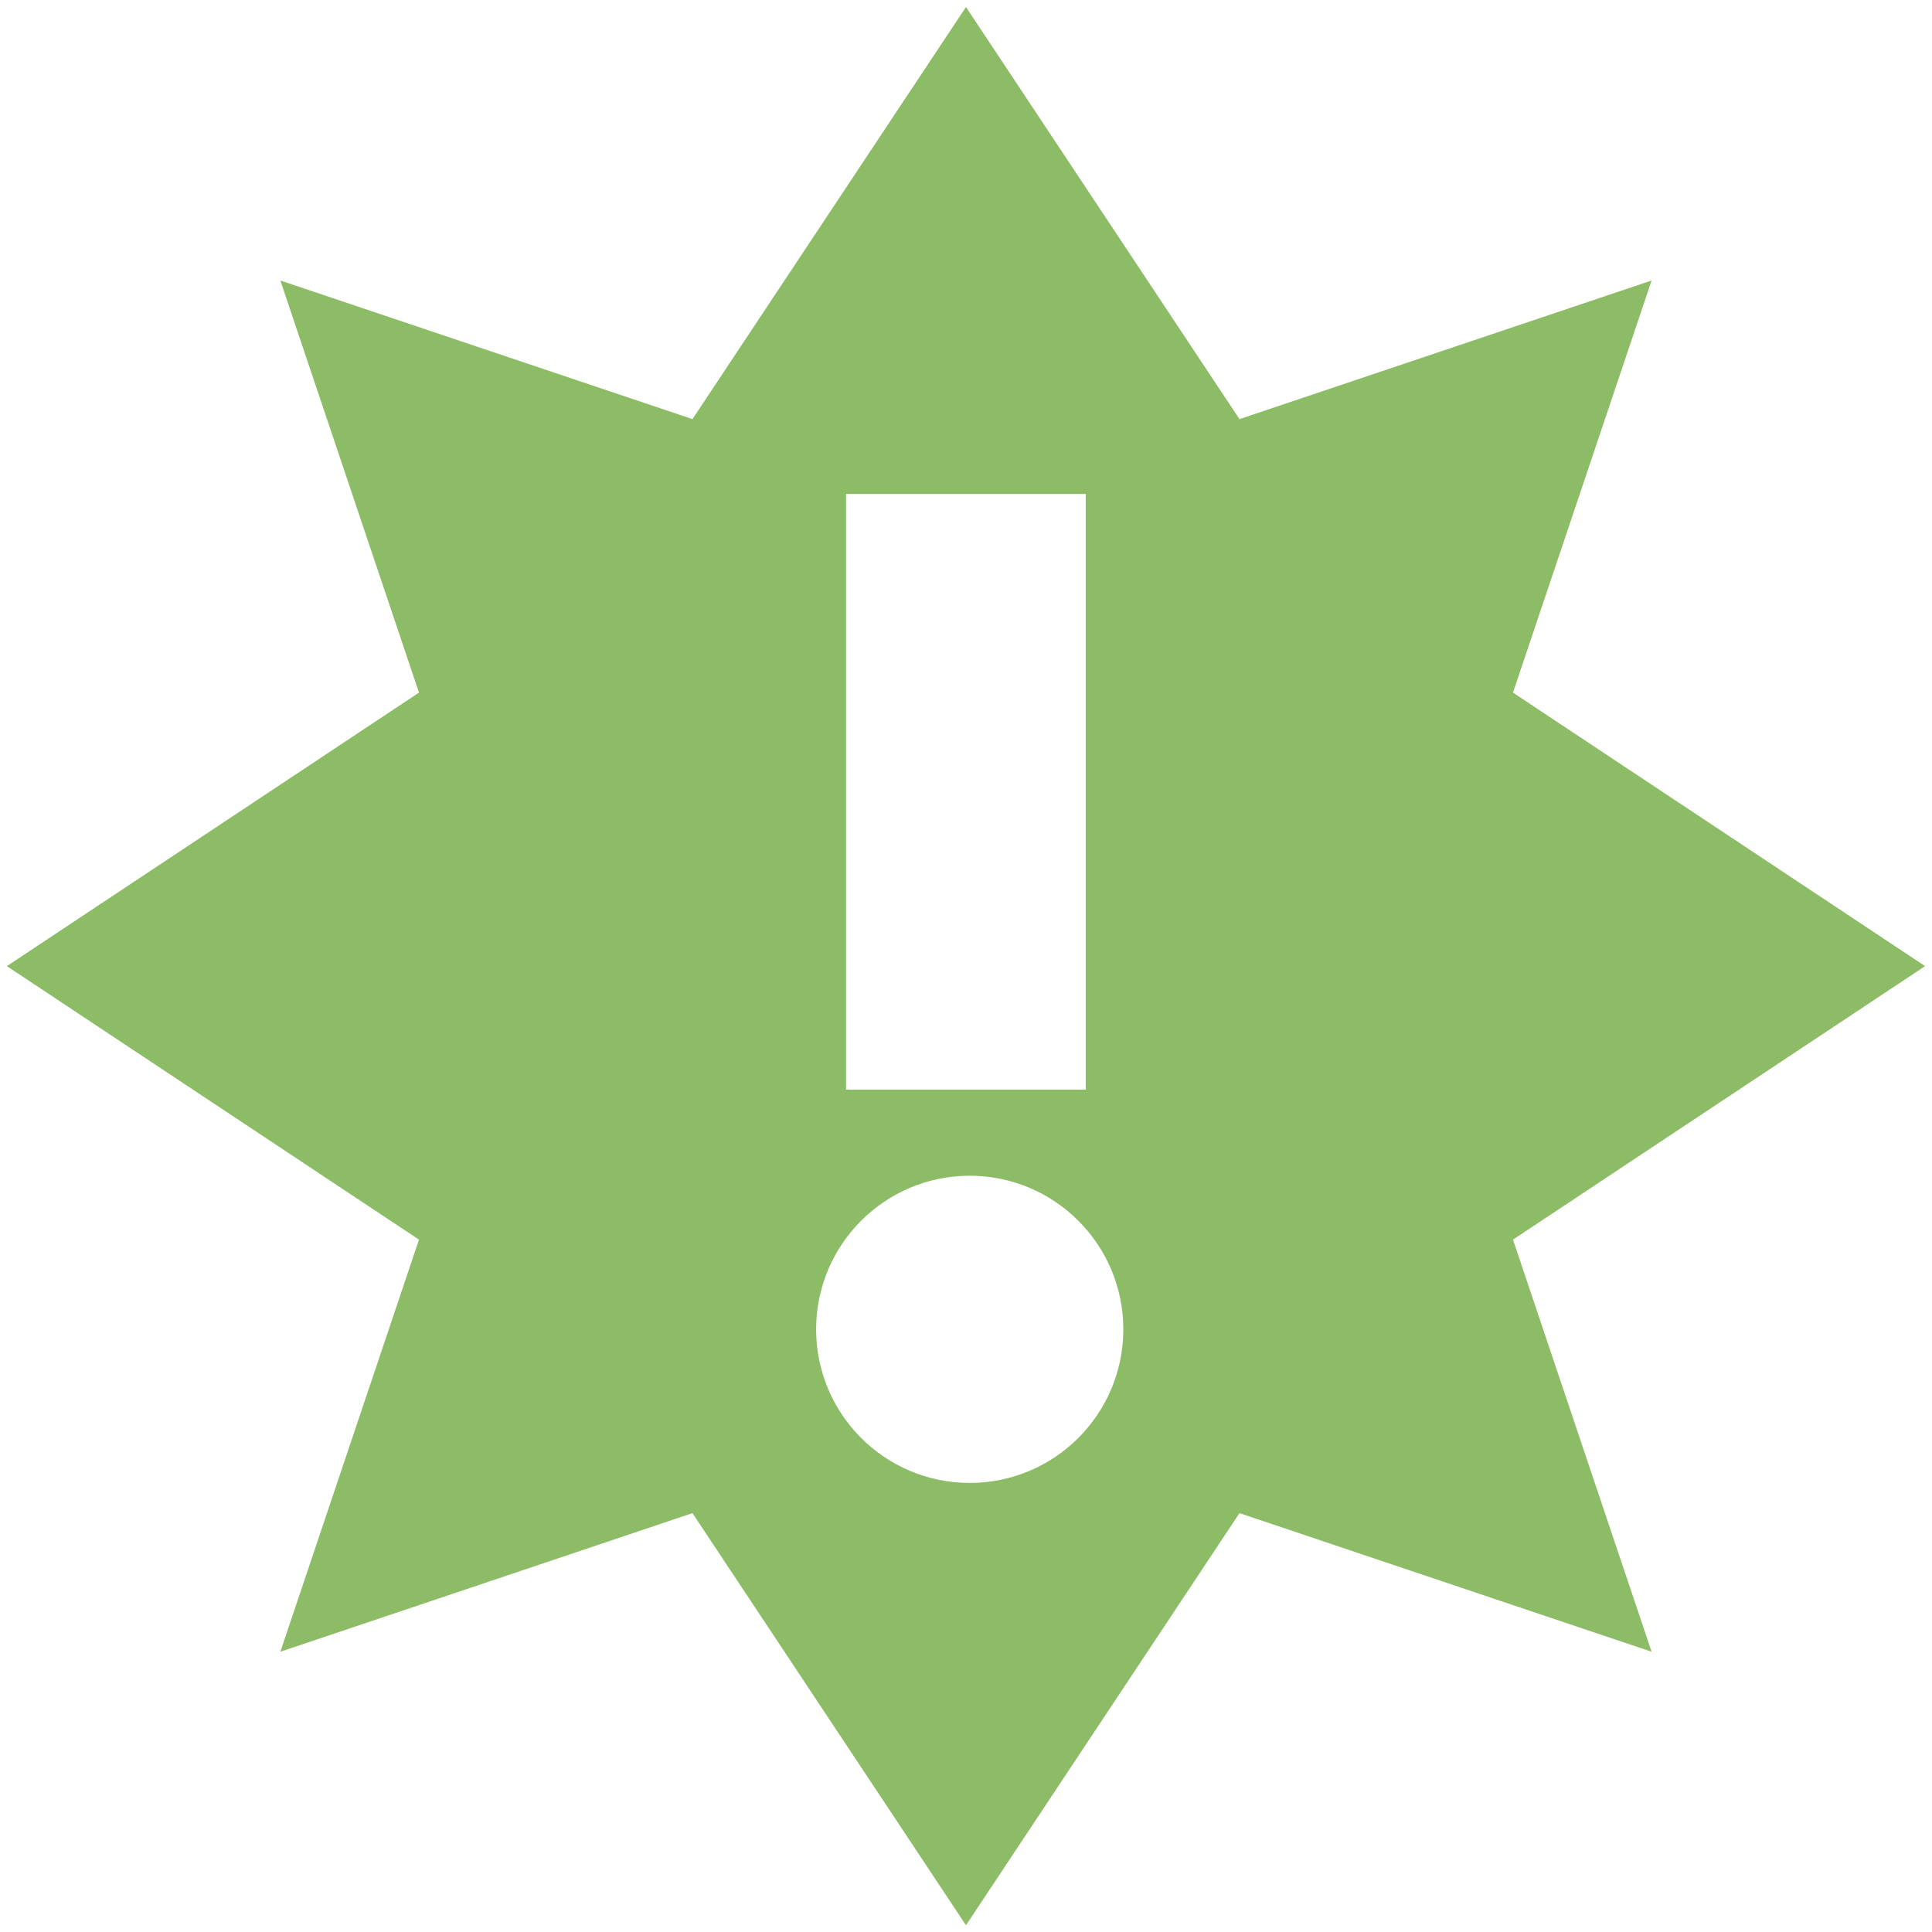
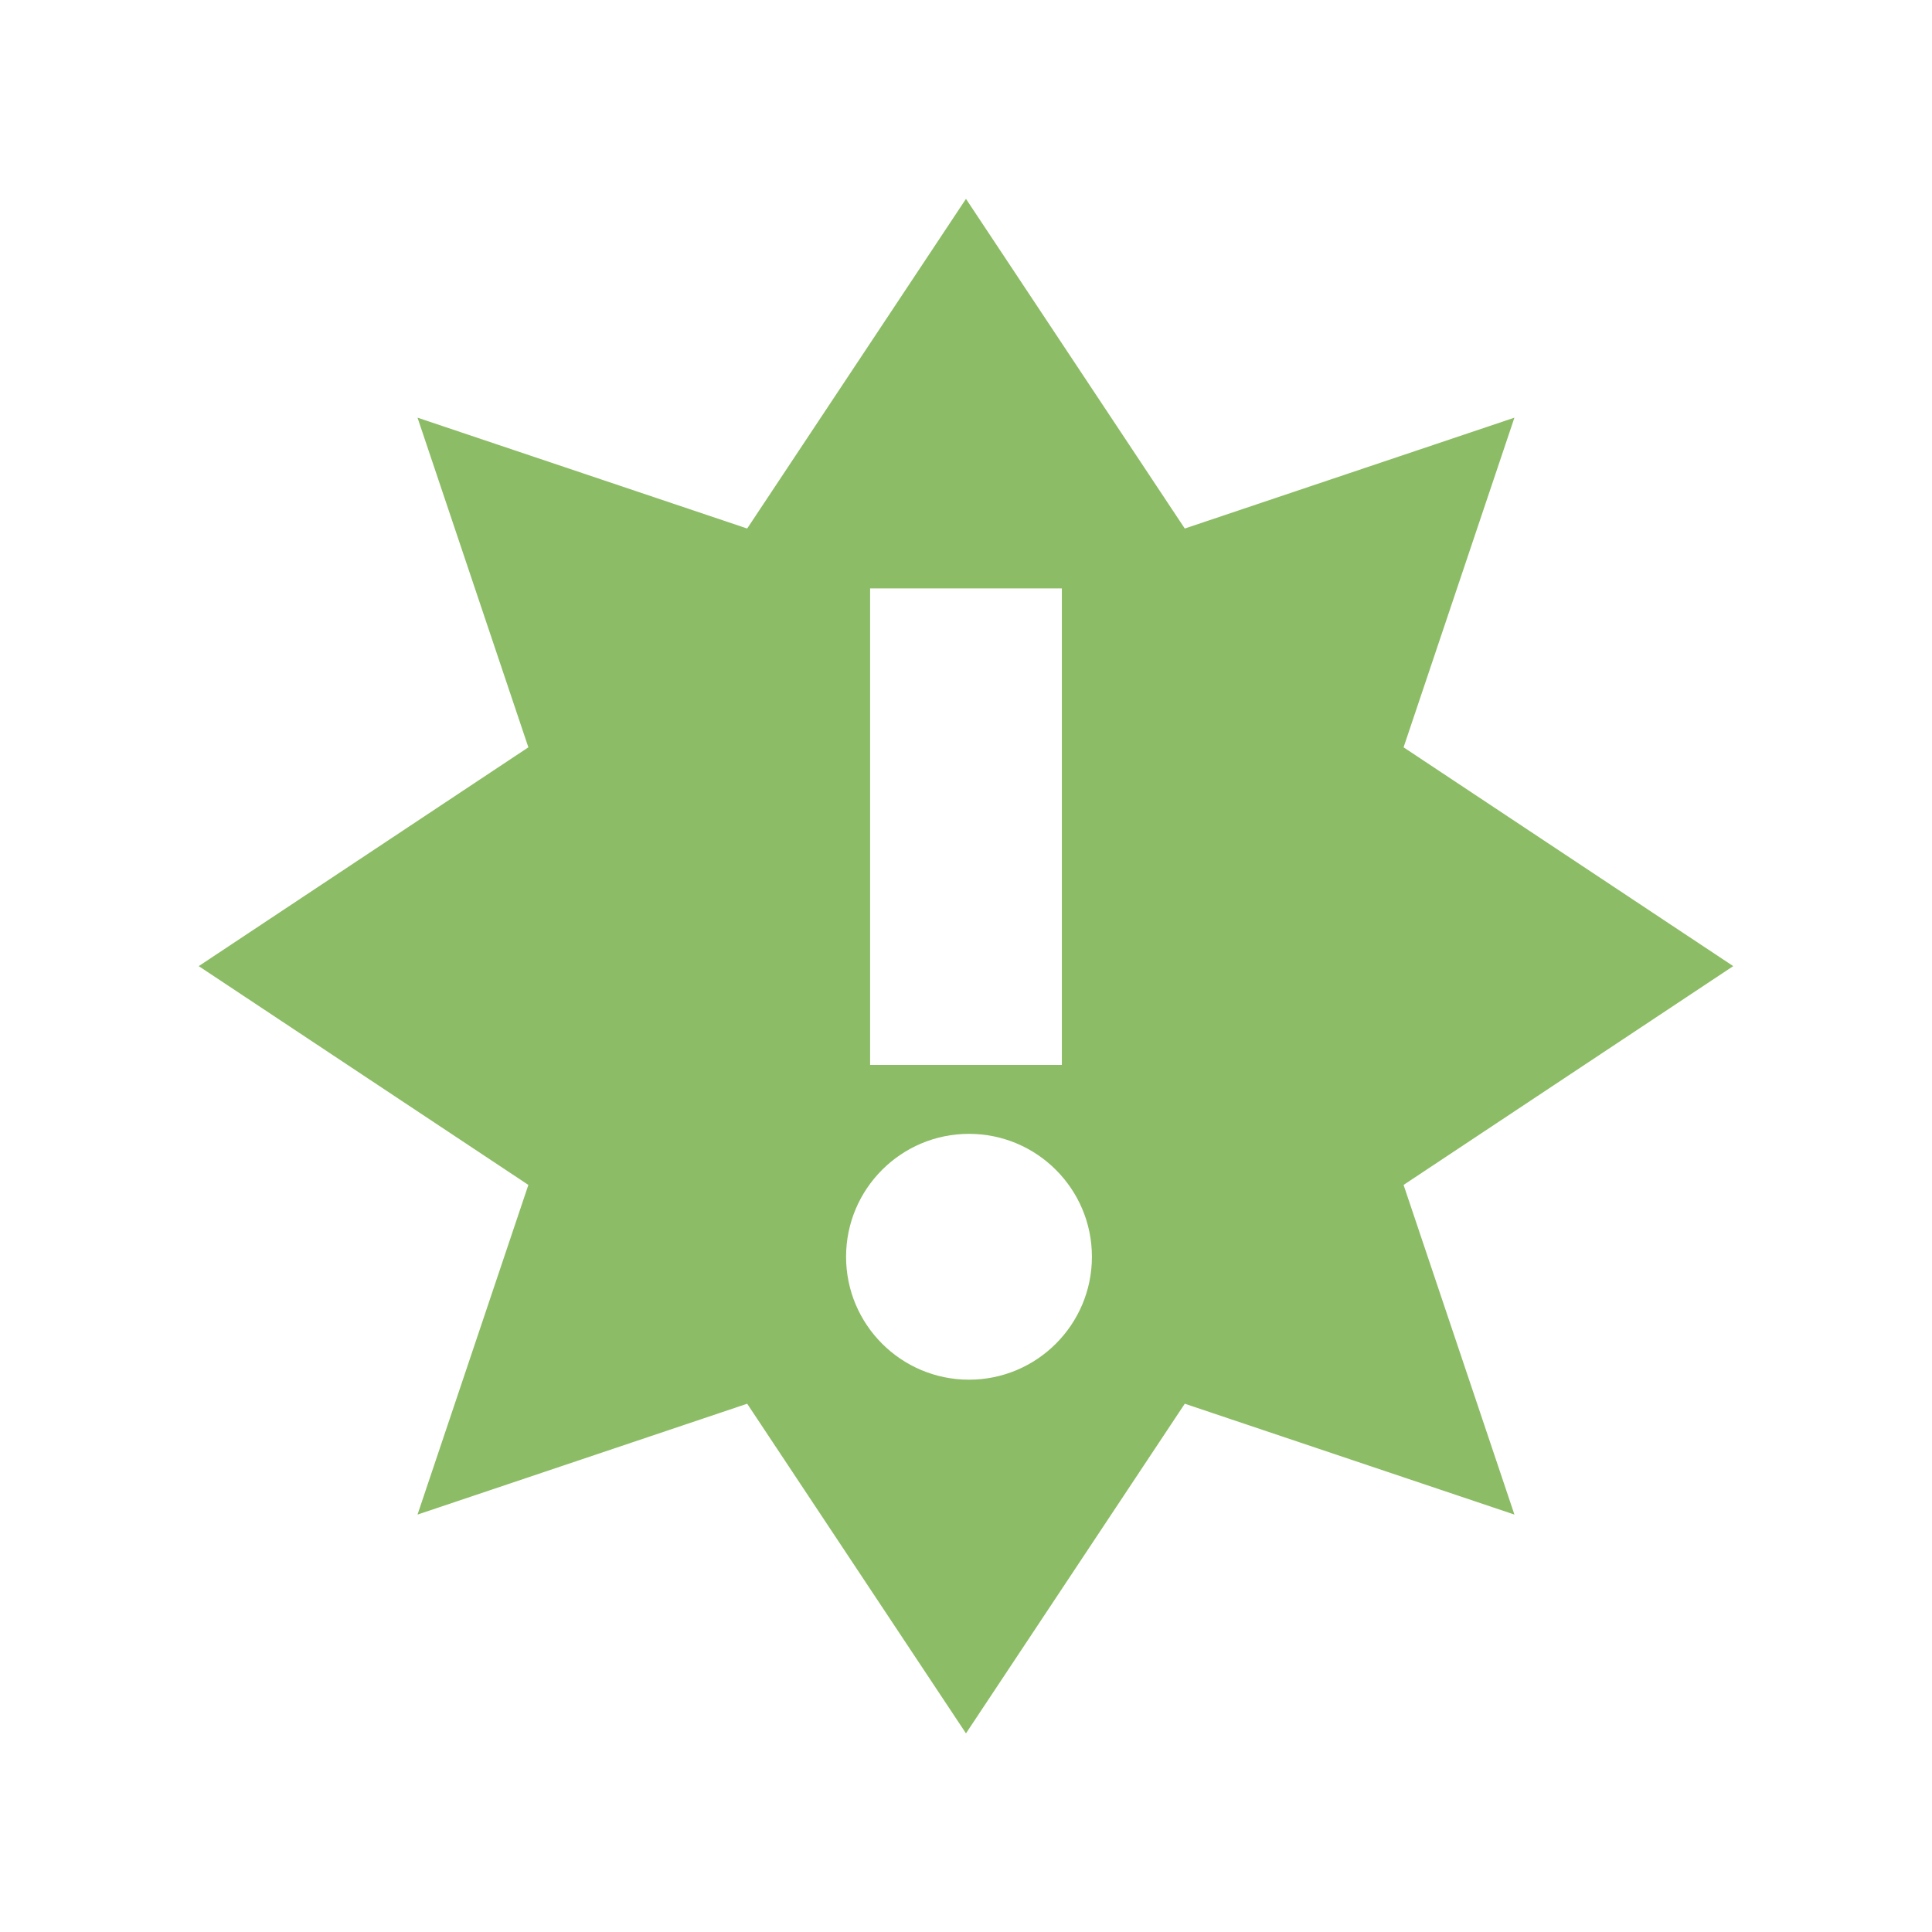
<svg xmlns="http://www.w3.org/2000/svg" id="svg7384" version="1.1" height="16" width="16">
  <defs id="defs7386" />
  <g transform="translate(-181.0002,-257)" id="layer9" style="display:inline">
-     <path class="warning" d="m 189,257.058 -2.265,3.413 -3.413,-1.148 1.148,3.413 -3.413,2.265 3.413,2.265 -1.148,3.413 3.413,-1.148 2.265,3.413 2.265,-3.413 3.413,1.148 -1.148,-3.413 3.413,-2.265 -3.413,-2.265 1.148,-3.413 -3.413,1.148 z m -0.993,4.033 1.985,0 0,4.933 -1.985,0 z m 1.024,5.646 c 0.702,0 1.272,0.569 1.272,1.272 0,0.702 -0.569,1.272 -1.272,1.272 -0.702,0 -1.272,-0.569 -1.272,-1.272 0,-0.702 0.569,-1.272 1.272,-1.272 z" id="path16909" style="fill:#8cbc65;fill-opacity:1;fill-rule:evenodd;stroke:none;display:inline;enable-background:new" />
+     <path class="warning" d="m 189,258.647 -1.812,2.73 -2.73,-0.918 0.918,2.73 -2.73,1.812 2.73,1.812 -0.918,2.73 2.73,-0.918 1.812,2.73 1.812,-2.73 2.73,0.918 -0.918,-2.73 2.73,-1.812 -2.73,-1.812 0.918,-2.73 -2.73,0.918 z m -0.794,3.226 1.588,0 0,3.946 -1.588,0 z m 0.819,4.517 c 0.562,0 1.018,0.456 1.018,1.018 0,0.562 -0.456,1.018 -1.018,1.018 -0.562,0 -1.018,-0.456 -1.018,-1.018 0,-0.562 0.456,-1.018 1.018,-1.018 z" id="path16909" style="fill:#8cbc65;fill-opacity:1;fill-rule:evenodd;stroke:none;display:inline;enable-background:new" />
  </g>
  <g transform="translate(-181.0002,-257)" id="layer10" />
  <g transform="translate(-181.0002,-257)" id="layer11" />
  <g transform="translate(-181.0002,-257)" id="layer12" />
  <g transform="translate(-181.0002,-257)" id="layer13" />
  <g transform="translate(-181.0002,-257)" id="layer14" />
  <g transform="translate(-181.0002,-257)" id="layer15" style="display:inline" />
  <g transform="translate(-181.0002,-257)" id="g4953" style="display:inline" />
</svg>
